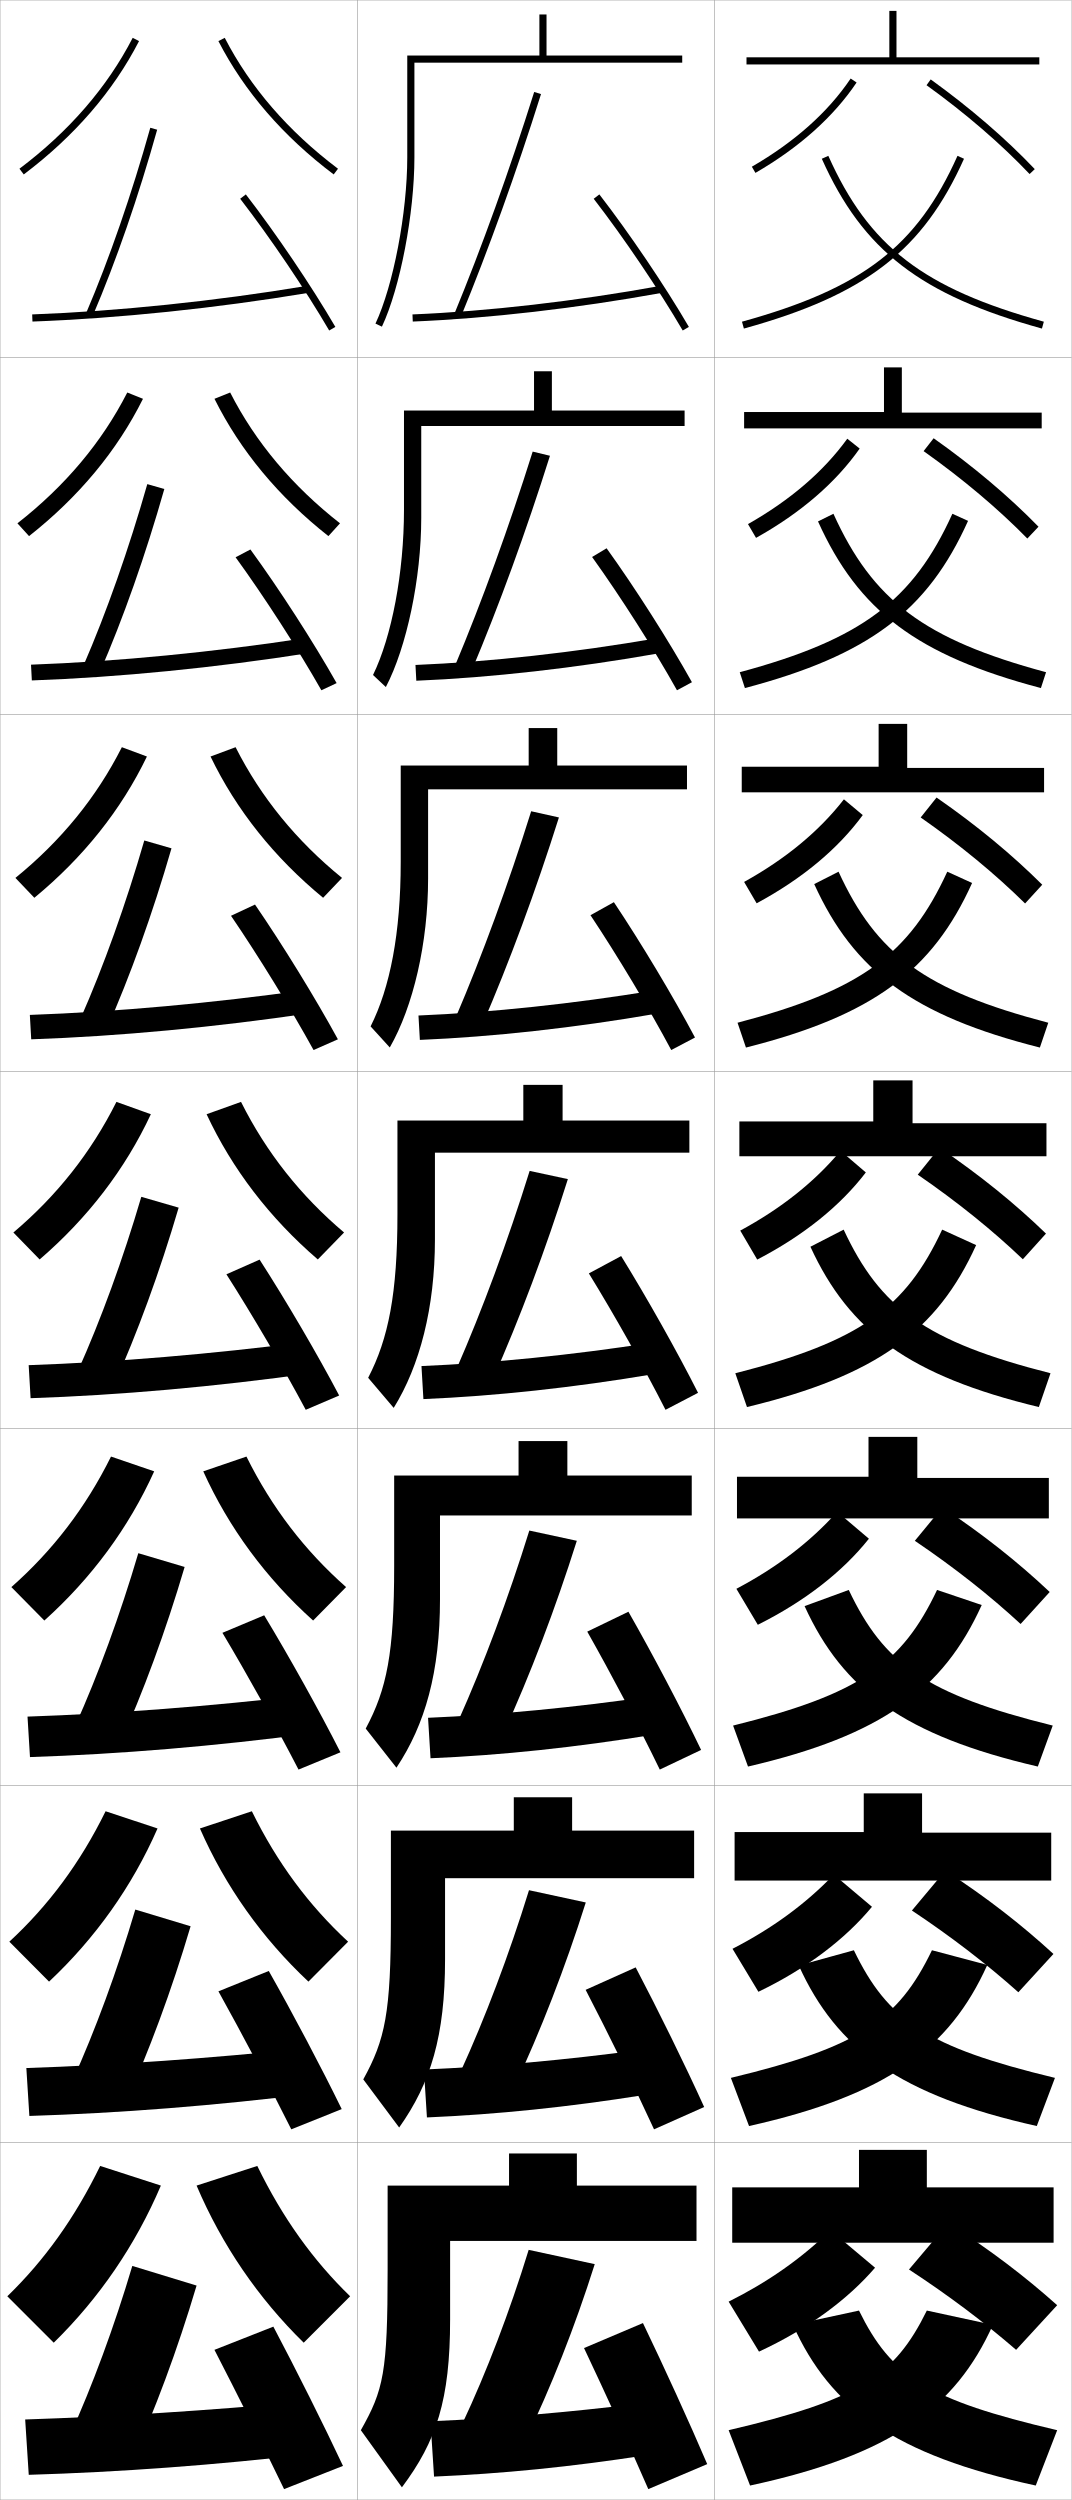
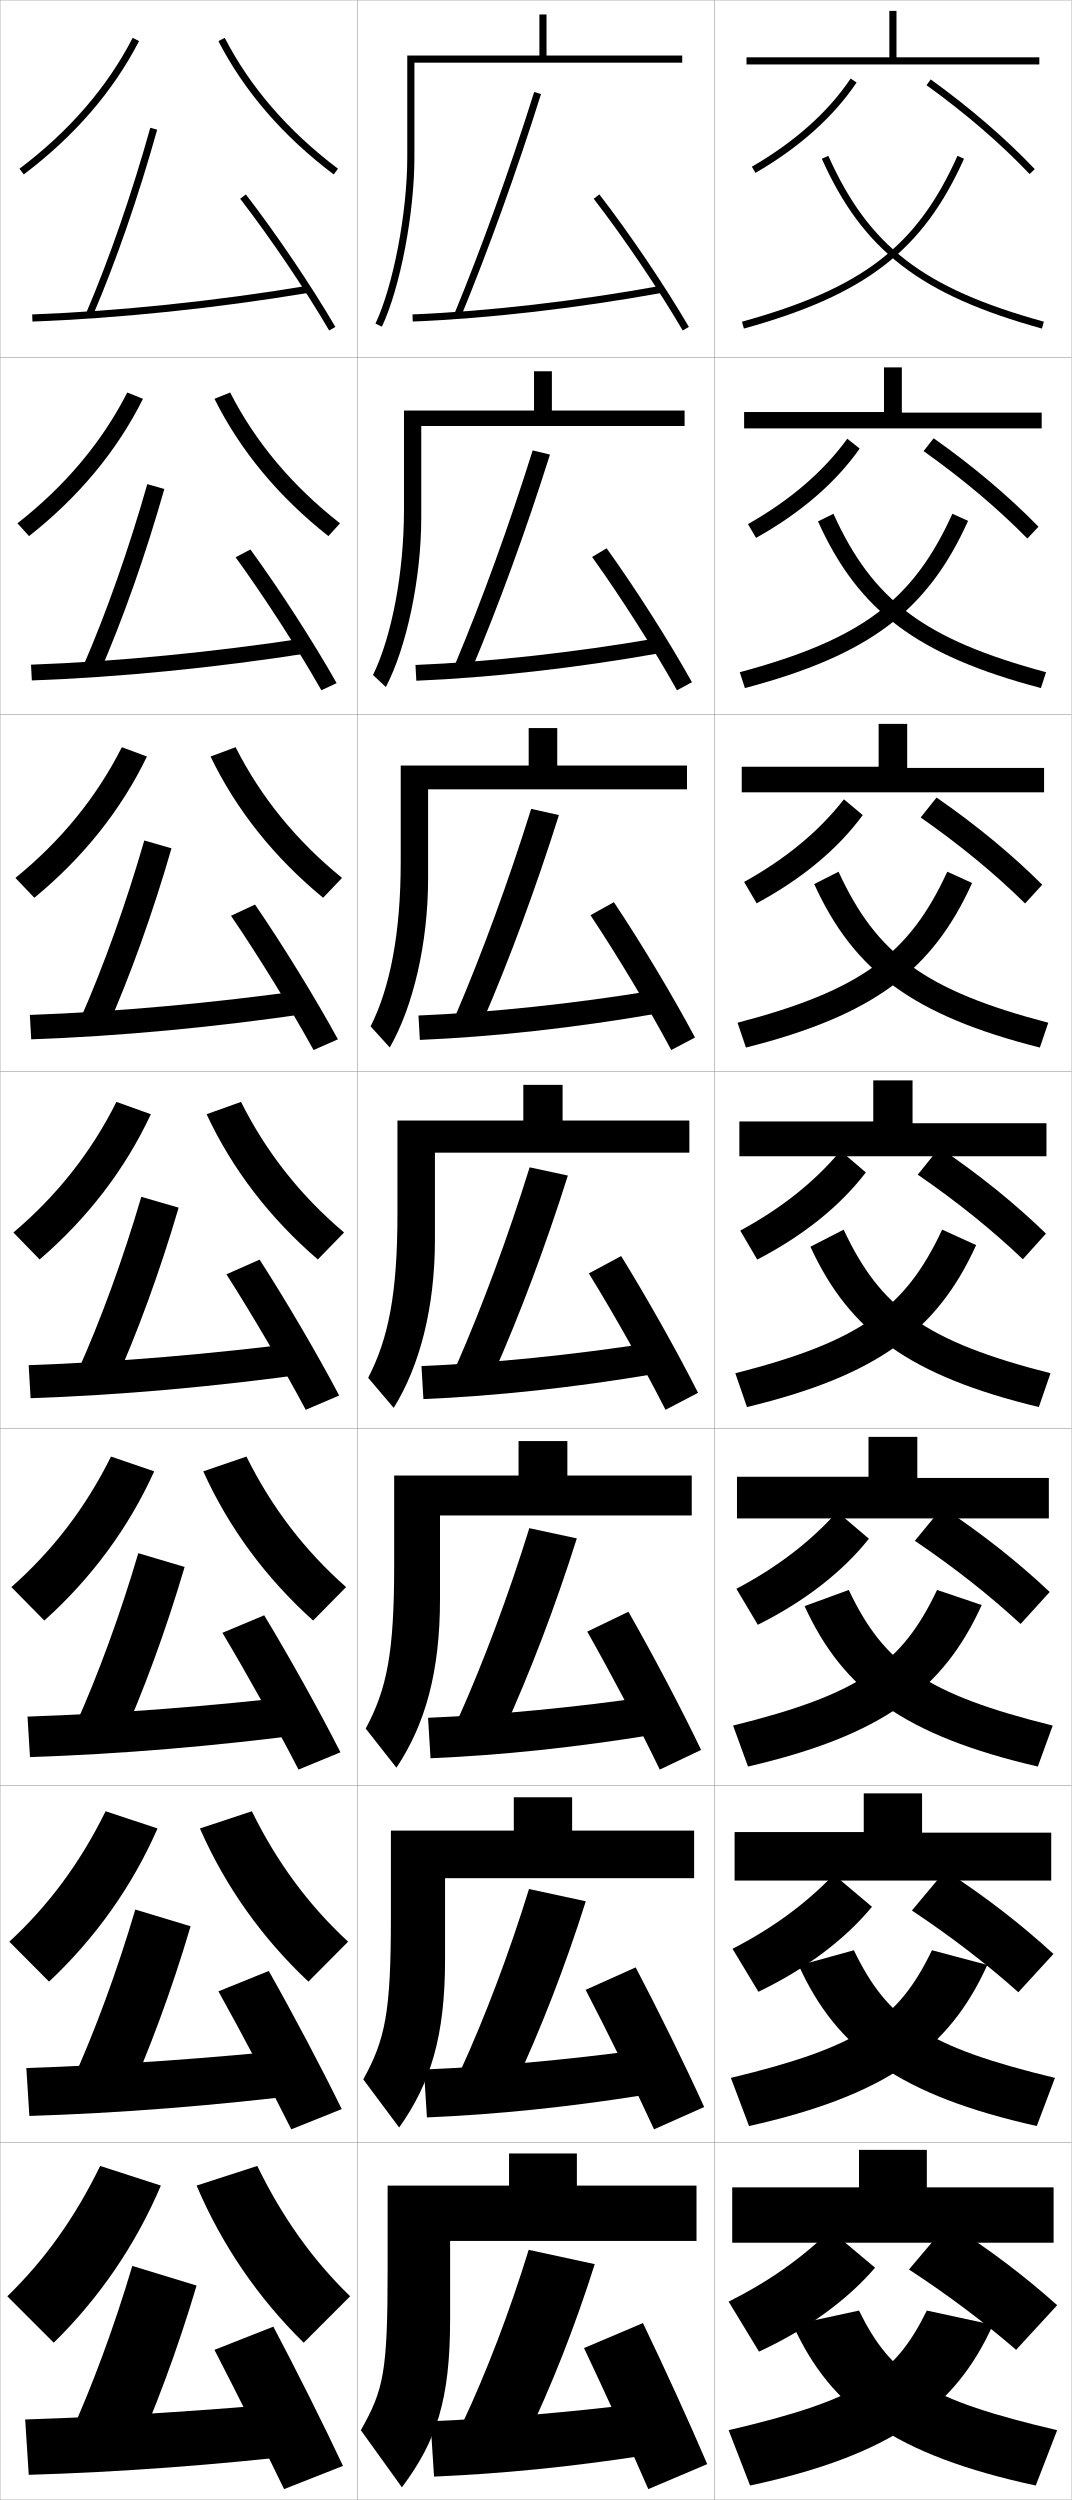
<svg xmlns="http://www.w3.org/2000/svg" width="300.1" height="700.1" viewBox="0 0 300.1 700.1" overflow="visible" enable-background="new 0 0 300.1 700.1" xml:space="preserve">
  <g id="glyphs">
    <g>
      <rect x="0.05" y="0.05" fill="none" stroke="#999999" stroke-width="0.1" width="100" height="100" />
      <rect x="0.05" y="100.05" fill="none" stroke="#999999" stroke-width="0.1" width="100" height="100" />
      <rect x="0.05" y="200.05" fill="none" stroke="#999999" stroke-width="0.1" width="100" height="100" />
      <rect x="0.05" y="300.05" fill="none" stroke="#999999" stroke-width="0.1" width="100" height="100" />
      <rect x="0.05" y="400.05" fill="none" stroke="#999999" stroke-width="0.1" width="100" height="100" />
      <rect x="0.05" y="500.05" fill="none" stroke="#999999" stroke-width="0.1" width="100" height="100" />
      <rect x="0.05" y="600.05" fill="none" stroke="#999999" stroke-width="0.1" width="100" height="100" />
      <rect x="100.05" y="0.05" fill="none" stroke="#999999" stroke-width="0.1" width="100" height="100" />
      <rect x="100.05" y="100.05" fill="none" stroke="#999999" stroke-width="0.1" width="100" height="100" />
      <rect x="100.05" y="200.05" fill="none" stroke="#999999" stroke-width="0.1" width="100" height="100" />
      <rect x="100.05" y="300.05" fill="none" stroke="#999999" stroke-width="0.1" width="100" height="100" />
      <rect x="100.05" y="400.05" fill="none" stroke="#999999" stroke-width="0.1" width="100" height="100" />
      <rect x="100.05" y="500.05" fill="none" stroke="#999999" stroke-width="0.1" width="100" height="100" />
      <rect x="100.05" y="600.05" fill="none" stroke="#999999" stroke-width="0.1" width="100" height="100" />
      <rect x="200.05" y="0.05" fill="none" stroke="#999999" stroke-width="0.1" width="100" height="100" />
      <rect x="200.05" y="100.05" fill="none" stroke="#999999" stroke-width="0.1" width="100" height="100" />
      <rect x="200.05" y="200.05" fill="none" stroke="#999999" stroke-width="0.1" width="100" height="100" />
      <rect x="200.05" y="300.05" fill="none" stroke="#999999" stroke-width="0.1" width="100" height="100" />
      <rect x="200.05" y="400.05" fill="none" stroke="#999999" stroke-width="0.1" width="100" height="100" />
      <rect x="200.05" y="500.05" fill="none" stroke="#999999" stroke-width="0.1" width="100" height="100" />
      <rect x="200.05" y="600.05" fill="none" stroke="#999999" stroke-width="0.1" width="100" height="100" />
    </g>
    <g>
      <g>
        <path d="M204.05,680.55l6,15.5c39.482-8.52,57.507-21.672,68-45l-18.5-4       C250.448,665.561,240.347,672.045,204.05,680.55z" />
        <path d="M296.05,680.55l-6,15.5c-39.482-8.52-57.507-21.672-68-45l18.5-4       C249.651,665.561,259.753,672.045,296.05,680.55z" />
      </g>
      <g>
        <path d="M204.672,581.889l5.089,13.488c38.447-8.607,56.1-21.557,66.725-45.117       l-15.504-4.111C251.5,565.804,240.548,573.245,204.672,581.889z" />
        <path d="M295.427,581.889l-5.088,13.488c-38.371-8.589-56.028-21.504-66.656-44.966       l15.435-4.263C248.599,565.804,259.552,573.245,295.427,581.889z" />
      </g>
      <g>
        <path d="M205.295,483.229l4.177,11.476c37.412-8.695,54.692-21.441,65.449-45.234       l-12.508-4.223C252.552,466.048,240.75,474.446,205.295,483.229z" />
        <path d="M294.806,483.229l-4.178,11.476c-37.258-8.658-54.548-21.335-65.311-44.931       l12.37-4.526C247.547,466.048,259.351,474.446,294.806,483.229z" />
      </g>
      <g>
        <path d="M205.917,384.568l3.266,9.463c36.377-8.783,53.285-21.326,64.175-45.352       l-9.514-4.334C253.604,366.292,240.951,375.647,205.917,384.568z" />
        <path d="M236.256,344.346c10.24,21.946,22.894,31.302,57.927,40.223l-3.266,9.463       c-36.146-8.728-53.069-21.167-63.967-44.896L236.256,344.346z" />
      </g>
      <g>
        <path d="M206.539,286.407l2.355,6.951c35.587-8.991,52.236-21.501,63.332-46.086       l-6.951-3.162C254.66,267.204,241.147,277.348,206.539,286.407z" />
        <path d="M228.012,247.577l6.812-3.466c10.615,23.093,24.127,33.237,58.735,42.296       l-2.354,6.951C255.772,284.405,239.113,271.963,228.012,247.577z" />
      </g>
      <g>
        <path d="M207.161,188.247l1.443,4.439c34.797-9.198,51.188-21.675,62.489-46.82       l-4.388-1.99C255.716,168.117,241.345,179.048,207.161,188.247z" />
        <path d="M229.075,146.018l4.318-2.142c10.99,24.241,25.361,35.172,59.545,44.371       l-1.443,4.439C256.774,183.506,240.379,171.063,229.075,146.018z" />
      </g>
      <g>
        <path d="M207.783,90.086l0.532,1.928c34.008-9.406,50.14-21.851,61.646-47.555       l-1.824-0.818C256.772,69.029,241.542,80.749,207.783,90.086z" />
        <path d="M230.138,44.459c11.507,25.704,27.639,38.148,61.646,47.555l0.532-1.928       c-33.758-9.337-48.988-21.057-60.354-46.445L230.138,44.459z" />
      </g>
    </g>
    <g>
      <polygon points="209.05,16.05 209.05,18.05 291.05,18.05 291.05,16.05       251.05,16.05 251.05,3.05 249.05,3.05 249.05,16.05 " />
      <polygon points="208.383,115.383 208.383,119.966 291.716,119.966 291.716,115.549       252.55,115.549 252.55,102.883 247.55,102.883 247.55,115.383 " />
      <polygon points="207.716,214.716 207.716,221.883 292.384,221.883 292.384,215.05       254.05,215.05 254.05,202.716 246.05,202.716 246.05,214.716 " />
      <polygon points="244.55,302.55 244.55,314.05 207.05,314.05 207.05,323.8       293.05,323.8 293.05,314.55 255.55,314.55 255.55,302.55 " />
      <polygon points="206.383,413.55 206.383,425.217 293.716,425.217 293.716,413.883       256.883,413.883 256.883,402.383 243.216,402.383 243.216,413.55 " />
      <polygon points="205.717,513.05 205.717,526.633 294.384,526.633 294.384,513.217       258.216,513.217 258.216,502.217 241.883,502.217 241.883,513.05 " />
      <polygon points="259.55,612.55 259.55,602.05 240.55,602.05 240.55,612.55       205.05,612.55 205.05,628.05 295.05,628.05 295.05,612.55 " />
    </g>
    <g>
      <g>
        <path d="M210.548,46.685l1.004,1.73c12.289-7.123,21.82-15.638,28.328-25.307       l-1.66-1.117C231.884,31.407,222.573,39.715,210.548,46.685z" />
        <path d="M259.465,23.861c10.913,7.866,20.892,16.468,28.858,24.876l1.453-1.375       c-8.053-8.498-18.129-17.186-29.142-25.124L259.465,23.861z" />
      </g>
      <g>
        <path d="M209.465,146.768c11.855-6.725,21.172-14.741,27.81-23.911l3.467,2.764       c-6.707,9.549-16.491,18.007-29.024,25.006L209.465,146.768z" />
        <path d="M287.694,150.812l3.128-3.312c-8.221-8.432-18.223-16.896-29.368-24.771       l-2.809,3.603C269.637,134.129,279.575,142.526,287.694,150.812z" />
      </g>
      <g>
        <path d="M208.382,246.973c11.686-6.479,21.008-14.205,27.948-23.129l5.274,4.411       c-6.905,9.428-16.942,17.83-29.719,24.705L208.382,246.973z" />
        <path d="M287.065,253.008l4.803-5.25c-8.389-8.365-18.316-16.606-29.595-24.416       l-4.447,5.582C268.896,236.653,278.794,244.846,287.065,253.008z" />
      </g>
    </g>
    <g>
      <path d="M207.299,344.617c11.517-6.233,20.845-13.668,28.086-22.347l7.08,6.059      c-7.104,9.308-17.394,17.653-30.414,24.403L207.299,344.617z" />
      <path d="M286.437,352.644l6.477-7.188c-8.555-8.298-18.41-16.316-29.82-24.062      l-6.086,7.562C268.153,336.616,278.012,344.605,286.437,352.644z" />
    </g>
    <g>
      <path d="M243.326,430.902c-7.302,9.188-17.845,17.477-31.109,24.103l-6.001-10.077      c11.347-5.988,20.681-13.131,28.224-21.564L243.326,430.902z" />
      <path d="M285.808,454.779l8.15-8.959c-8.722-8.23-18.504-16.026-30.047-23.708      l-7.724,9.375C267.411,439.079,277.229,446.863,285.808,454.779z" />
    </g>
    <g>
      <path d="M244.188,533.977c-7.5,9.067-18.296,17.299-31.804,23.801l-7.251-12.038      c11.178-5.743,20.518-12.596,28.362-20.782L244.188,533.977z" />
      <path d="M285.179,557.914l9.826-10.729c-8.891-8.164-18.598-15.736-30.273-23.354      l-9.362,11.188C266.671,542.542,276.448,550.123,285.179,557.914z" />
    </g>
    <g>
      <path d="M245.05,635.05c-7.699,8.947-18.748,17.123-32.5,23.5l-8.5-14      c11.008-5.498,20.354-12.059,28.5-20L245.05,635.05z" />
      <path d="M254.55,635.55c11.38,7.455,21.117,14.832,30,22.5l11.5-12.5      c-9.058-8.097-18.691-15.446-30.5-23L254.55,635.55z" />
    </g>
    <g>
      <g>
        <path d="M5.447,47.251l1.204,1.598c14.172-10.688,25.034-23.252,32.287-37.341       l-1.777-0.916C30.046,24.411,19.376,36.745,5.447,47.251z" />
        <path d="M61.161,11.508c7.253,14.089,18.115,26.652,32.286,37.341l1.204-1.598       C80.724,36.745,70.054,24.411,62.938,10.592L61.161,11.508z" />
      </g>
      <g>
        <path d="M40.04,111.681C32.812,126.205,22.062,139.148,8.134,150.132l-3.253-3.582       c13.334-10.431,23.648-22.684,30.762-36.632L40.04,111.681z" />
        <path d="M60.059,111.681c7.228,14.523,17.978,27.467,31.905,38.451l3.253-3.582       c-13.333-10.431-23.647-22.684-30.761-36.632L60.059,111.681z" />
      </g>
      <g>
        <path d="M41.142,211.855c-7.203,14.958-17.841,28.283-31.524,39.561l-5.302-5.565       c12.739-10.355,22.697-22.528,29.809-36.606L41.142,211.855z" />
        <path d="M58.958,211.855c7.203,14.958,17.841,28.283,31.524,39.561l5.302-5.565       c-12.739-10.355-22.697-22.528-29.809-36.606L58.958,211.855z" />
      </g>
      <g>
        <path d="M42.244,312.028c-7.178,15.393-17.704,29.099-31.144,40.671l-7.352-7.549       c12.145-10.28,21.746-22.372,28.856-36.579L42.244,312.028z" />
        <path d="M57.855,312.028c7.178,15.393,17.704,29.099,31.144,40.671l7.352-7.549       c-12.145-10.28-21.746-22.372-28.856-36.579L57.855,312.028z" />
      </g>
      <g>
        <path d="M43.179,412.035c-7.153,15.827-17.567,29.914-30.763,41.78l-9.234-9.365       c11.55-10.205,20.796-22.217,27.905-36.553L43.179,412.035z" />
        <path d="M56.92,412.035c7.152,15.827,17.566,29.914,30.763,41.78l9.234-9.365       c-11.55-10.205-20.795-22.217-27.904-36.553L56.92,412.035z" />
      </g>
      <g>
        <path d="M44.115,512.043c-7.127,16.261-17.429,30.729-30.381,42.89L2.616,543.75       c10.957-10.129,19.845-22.061,26.952-36.526L44.115,512.043z" />
        <path d="M55.985,512.043c7.128,16.261,17.43,30.729,30.381,42.89L97.483,543.75       c-10.956-10.129-19.845-22.061-26.952-36.526L55.985,512.043z" />
      </g>
      <g>
        <path d="M45.05,612.05c-7.103,16.695-17.292,31.544-30,44l-13-13       c10.362-10.054,18.895-21.904,26-36.5L45.05,612.05z" />
        <path d="M55.05,612.05c7.103,16.695,17.292,31.544,30,44l13-13       c-10.362-10.054-18.895-21.904-26-36.5L55.05,612.05z" />
      </g>
    </g>
    <g>
      <g>
        <path d="M24.13,87.656l1.84,0.787c6.558-15.328,12.797-33.353,18.043-52.124       l-1.926-0.539C36.938,54.203,30.562,72.626,24.13,87.656z" />
        <path d="M9.013,88.051l0.074,1.998c24.027-0.883,51.418-3.729,77.127-8.013       l-0.328-1.973C60.258,84.334,32.958,87.17,9.013,88.051z" />
        <path d="M67.259,55.661C75.67,66.55,85.455,81.031,92.187,92.554l1.727-1.008       c-6.771-11.592-16.612-26.157-25.072-37.107L67.259,55.661z" />
      </g>
      <g>
        <path d="M23.367,186.386l4.531,1.994c6.584-15.141,12.855-32.904,18.12-51.438       l-4.771-1.369C36.117,153.639,29.772,171.656,23.367,186.386z" />
        <path d="M8.686,186.134l0.228,4.416c24.275-0.864,51.514-3.555,77.689-7.678       l-0.773-4.228C59.936,182.618,32.843,185.263,8.686,186.134z" />
        <path d="M65.974,156.059c8.026,11.044,17.472,25.689,24.023,37.244l4.272-2.007       c-6.54-11.574-16.034-26.294-24.144-37.423L65.974,156.059z" />
      </g>
      <g>
        <path d="M22.605,285.117l7.223,3.2c6.611-14.955,12.913-32.455,18.196-50.75       l-7.616-2.199C35.297,253.076,28.983,270.685,22.605,285.117z" />
        <path d="M8.358,284.217l0.383,6.833c24.523-0.844,51.61-3.381,78.251-7.342       l-1.219-6.482C59.615,280.902,32.729,283.357,8.358,284.217z" />
        <path d="M64.689,256.458c7.641,11.198,16.748,26.008,23.119,37.595l6.818-3.005       c-6.308-11.556-15.456-26.43-23.215-37.738L64.689,256.458z" />
      </g>
      <g>
        <path d="M21.843,383.847l9.914,4.406c6.639-14.768,12.971-32.006,18.273-50.063       l-10.461-3.029C34.476,352.513,28.194,369.715,21.843,383.847z" />
        <path d="M8.031,382.3l0.537,9.25c24.771-0.825,51.706-3.207,78.813-7.007       l-1.664-8.736C59.294,379.187,32.615,381.45,8.031,382.3z" />
        <path d="M63.404,356.855c7.256,11.354,16.023,26.327,22.214,37.946l9.363-4.004       c-6.076-11.537-14.877-26.566-22.286-38.054L63.404,356.855z" />
      </g>
      <g>
        <path d="M21.078,483.248l12.276,5.604c6.665-14.776,13.028-31.982,18.349-50.042       l-12.974-3.854C33.653,452.189,27.403,469.222,21.078,483.248z" />
        <path d="M7.704,480.717l0.691,11.333c25.02-0.806,51.803-3.033,79.376-6.672       l-2.109-10.657C58.972,477.804,32.5,479.877,7.704,480.717z" />
        <path d="M62.286,457.254c6.871,11.508,15.299,26.646,21.31,38.297l11.742-4.836       c-5.844-11.519-14.298-26.702-21.357-38.369L62.286,457.254z" />
      </g>
      <g>
        <path d="M20.314,582.648l14.638,6.803c6.691-14.785,13.085-31.96,18.424-50.021       l-15.487-4.677C32.831,551.867,26.613,568.729,20.314,582.648z" />
        <path d="M7.377,579.133l0.846,13.417c25.268-0.786,51.899-2.858,79.938-6.336       l-2.555-12.578C58.651,576.421,32.387,578.304,7.377,579.133z" />
        <path d="M61.168,557.651c6.486,11.664,14.575,26.966,20.405,38.649l14.121-5.668       c-5.613-11.501-13.719-26.839-20.429-38.685L61.168,557.651z" />
      </g>
      <g>
        <g>
          <path d="M19.55,682.05l17,8c6.718-14.794,13.143-31.937,18.5-50l-18-5.5        C32.009,651.545,25.822,668.237,19.55,682.05z" />
        </g>
        <path d="M85.55,672.55c-27.221,2.488-53.277,4.181-78.5,5l1,15.5       c25.516-0.767,51.995-2.684,80.5-6L85.55,672.55z" />
        <path d="M60.05,658.05c6.101,11.818,13.851,27.284,19.5,39l16.5-6.5       c-5.381-11.482-13.141-26.975-19.5-39L60.05,658.05z" />
      </g>
    </g>
    <g>
      <path d="M161.55,612.05v-9h-19v9h-34v23.5c0,28.872-1.126,33.723-7.5,45l11.5,16      c9.659-12.909,13.5-24.45,13.5-47v-22h69v-15.5H161.55z" />
      <path d="M166.55,634.05l-18.5-4c-5.329,17.353-11.869,34.396-18.5,48.5l17.5,5      C154.239,668.682,160.973,651.711,166.55,634.05z" />
      <path d="M179.55,673.05c-20.464,2.524-40.033,4.181-59,5l1,15.5      c19.186-0.833,38.063-2.684,59.5-6L179.55,673.05z" />
      <path d="M163.55,657.55c5.685,12.023,12.825,27.567,18,39.5l16.5-7      c-4.976-11.663-12.107-27.24-18-39.5L163.55,657.55z" />
    </g>
    <g>
      <path d="M160.216,512.633v-9.333h-16.333v9.333h-34.417v24.417      c0,26.644-1.59,34.095-7.734,45.262l10.051,13.476      c8.869-12.516,12.85-25.65,12.85-47.071v-22.749h69.75v-13.334H160.216z" />
-       <path d="M164.042,532.767l-15.901-3.434c-5.591,18.111-12.336,35.912-19.162,50.82      l15.059,4.293C151.331,568.893,158.241,551.144,164.042,532.767z" />
+       <path d="M164.042,532.434L148.141,529c-5.591,18.111-12.336,35.912-19.162,50.82      l15.059,4.293C151.331,568.56,158.241,550.811,164.042,532.434z" />
      <path d="M118.709,579.55l0.847,13.417c19.522-0.839,39.376-2.855,61.19-6.336      l-1.31-12.579C158.448,576.87,138.035,578.724,118.709,579.55z" />
      <path d="M164.001,557.235c6.139,11.834,13.72,27.2,19.154,39.064l14.038-6.251      c-5.275-11.651-12.858-27.06-19.179-39.102L164.001,557.235z" />
    </g>
    <g>
      <path d="M158.883,413.217v-9.667h-13.667v9.667h-34.833v25.333      c0,24.416-2.055,34.468-7.968,45.524l8.603,10.951      c8.079-12.123,12.198-26.852,12.198-47.143v-23.5h70.5v-11.166H158.883z" />
-       <path d="M161.534,431.483l-13.302-2.867c-5.854,18.87-12.804,37.428-19.825,53.14      l12.617,3.588C148.424,469.104,155.51,450.577,161.534,431.483z" />
+       <path d="M161.534,430.816l-13.302-2.867c-5.854,18.87-12.804,37.428-19.825,53.14      l12.617,3.588C148.424,468.438,155.51,449.91,161.534,430.816z" />
      <path d="M119.87,481.05l0.694,11.333c19.859-0.844,40.688-3.027,62.88-6.672      l-1.12-10.656C160.811,478.167,139.553,480.217,119.87,481.05z" />
      <path d="M164.453,456.92c6.594,11.646,14.616,26.835,20.31,38.631l11.575-5.502      c-5.574-11.64-13.608-26.88-20.357-38.703L164.453,456.92z" />
    </g>
    <g>
      <g>
        <path d="M116.05,17.55h75v-2h-38v-11.5h-2v11.5h-37v28.5c0,15.502-3.912,35.959-8.904,46.574       l1.809,0.852c5.101-10.842,9.096-31.674,9.096-47.426V17.55z" />
        <path d="M127.125,88.169l1.85,0.762c7.82-18.982,15.61-40.622,22.528-62.58       l-1.906-0.602C142.694,47.654,134.925,69.238,127.125,88.169z" />
        <path d="M115.509,88.051l0.082,1.998c21.207-0.866,45.938-3.713,69.638-8.015       l-0.357-1.969C161.259,84.353,136.626,87.188,115.509,88.051z" />
        <path d="M166.259,55.661c8.411,10.889,18.195,25.37,24.928,36.893l1.727-1.008       c-6.771-11.592-16.612-26.157-25.072-37.107L166.259,55.661z" />
      </g>
      <g>
        <path d="M154.549,114.966v-11h-5v11h-36.417v27.75       c0,17.73-3.448,35.586-8.67,46.312l3.59,3.376       c5.83-11.138,9.914-30.467,9.914-47.355v-25.75h73.75v-4.333H154.549z" />
-         <path d="M154.01,127.633l-4.838-1.168c-6.64,21.146-14.205,41.974-21.81,60.1       l4.625,1.468C139.702,169.737,147.316,148.875,154.01,127.633z" />
+         <path d="M154.01,127.3l-4.838-1.167c-6.64,21.146-14.205,41.974-21.81,60.1       l4.625,1.468C139.702,169.404,147.316,148.542,154.01,127.3z" />
        <path d="M116.349,186.217l0.235,4.415c20.87-0.861,44.625-3.542,67.948-7.679       l-0.548-4.224C160.896,182.723,137.107,185.362,116.349,186.217z" />
        <path d="M165.807,155.976c7.957,11.078,17.3,25.737,23.773,37.328l4.189-2.257       c-6.472-11.604-15.861-26.338-23.894-37.506L165.807,155.976z" />
      </g>
      <g>
        <path d="M156.05,214.383v-10.5h-8v10.5h-35.833v27c0,19.959-2.983,35.213-8.436,46.049       l5.373,5.901c6.56-11.434,10.73-29.259,10.73-47.284v-25h72.5v-6.667H156.05z" />
-         <path d="M156.519,228.917l-7.771-1.734c-6.378,20.388-13.738,40.458-21.148,57.78       L135,287.137C142.609,269.526,150.047,249.443,156.519,228.917z" />
+         <path d="M156.519,228.25l-7.771-1.734c-6.378,20.388-13.738,40.458-21.148,57.78       L135,286.47C142.609,268.86,150.047,248.776,156.519,228.25z" />
        <path d="M117.189,284.383l0.388,6.833c20.533-0.855,43.313-3.371,66.259-7.344       l-0.739-6.479C160.535,281.093,137.589,283.536,117.189,284.383z" />
        <path d="M165.356,256.291c7.502,11.267,16.406,26.103,22.619,37.762l6.651-3.505       c-6.172-11.615-15.11-26.519-22.715-37.905L165.356,256.291z" />
      </g>
      <g>
        <path d="M157.55,313.8v-10h-11v10h-35.25v26.25c0,22.188-2.52,34.841-8.202,45.787       l7.154,8.426c7.289-11.729,11.548-28.052,11.548-47.213v-24.25h71.25v-9H157.55z" />
-         <path d="M159.026,330.2l-10.703-2.301c-6.115,19.629-13.271,38.943-20.486,55.46       l10.176,2.881C145.517,369.315,152.778,350.01,159.026,330.2z" />
+         <path d="M159.026,329.2l-10.703-2.301c-6.115,19.629-13.271,38.943-20.486,55.46       l10.176,2.881C145.517,368.315,152.778,349.01,159.026,329.2z" />
        <path d="M118.029,382.55l0.541,9.25c20.196-0.85,42.001-3.199,64.569-7.008       l-0.93-8.734C160.173,379.464,138.071,381.71,118.029,382.55z" />
        <path d="M164.904,356.605c7.048,11.456,15.511,26.469,21.464,38.196l9.113-4.754       c-5.873-11.627-14.359-26.699-21.536-38.304L164.904,356.605z" />
      </g>
    </g>
  </g>
</svg>
